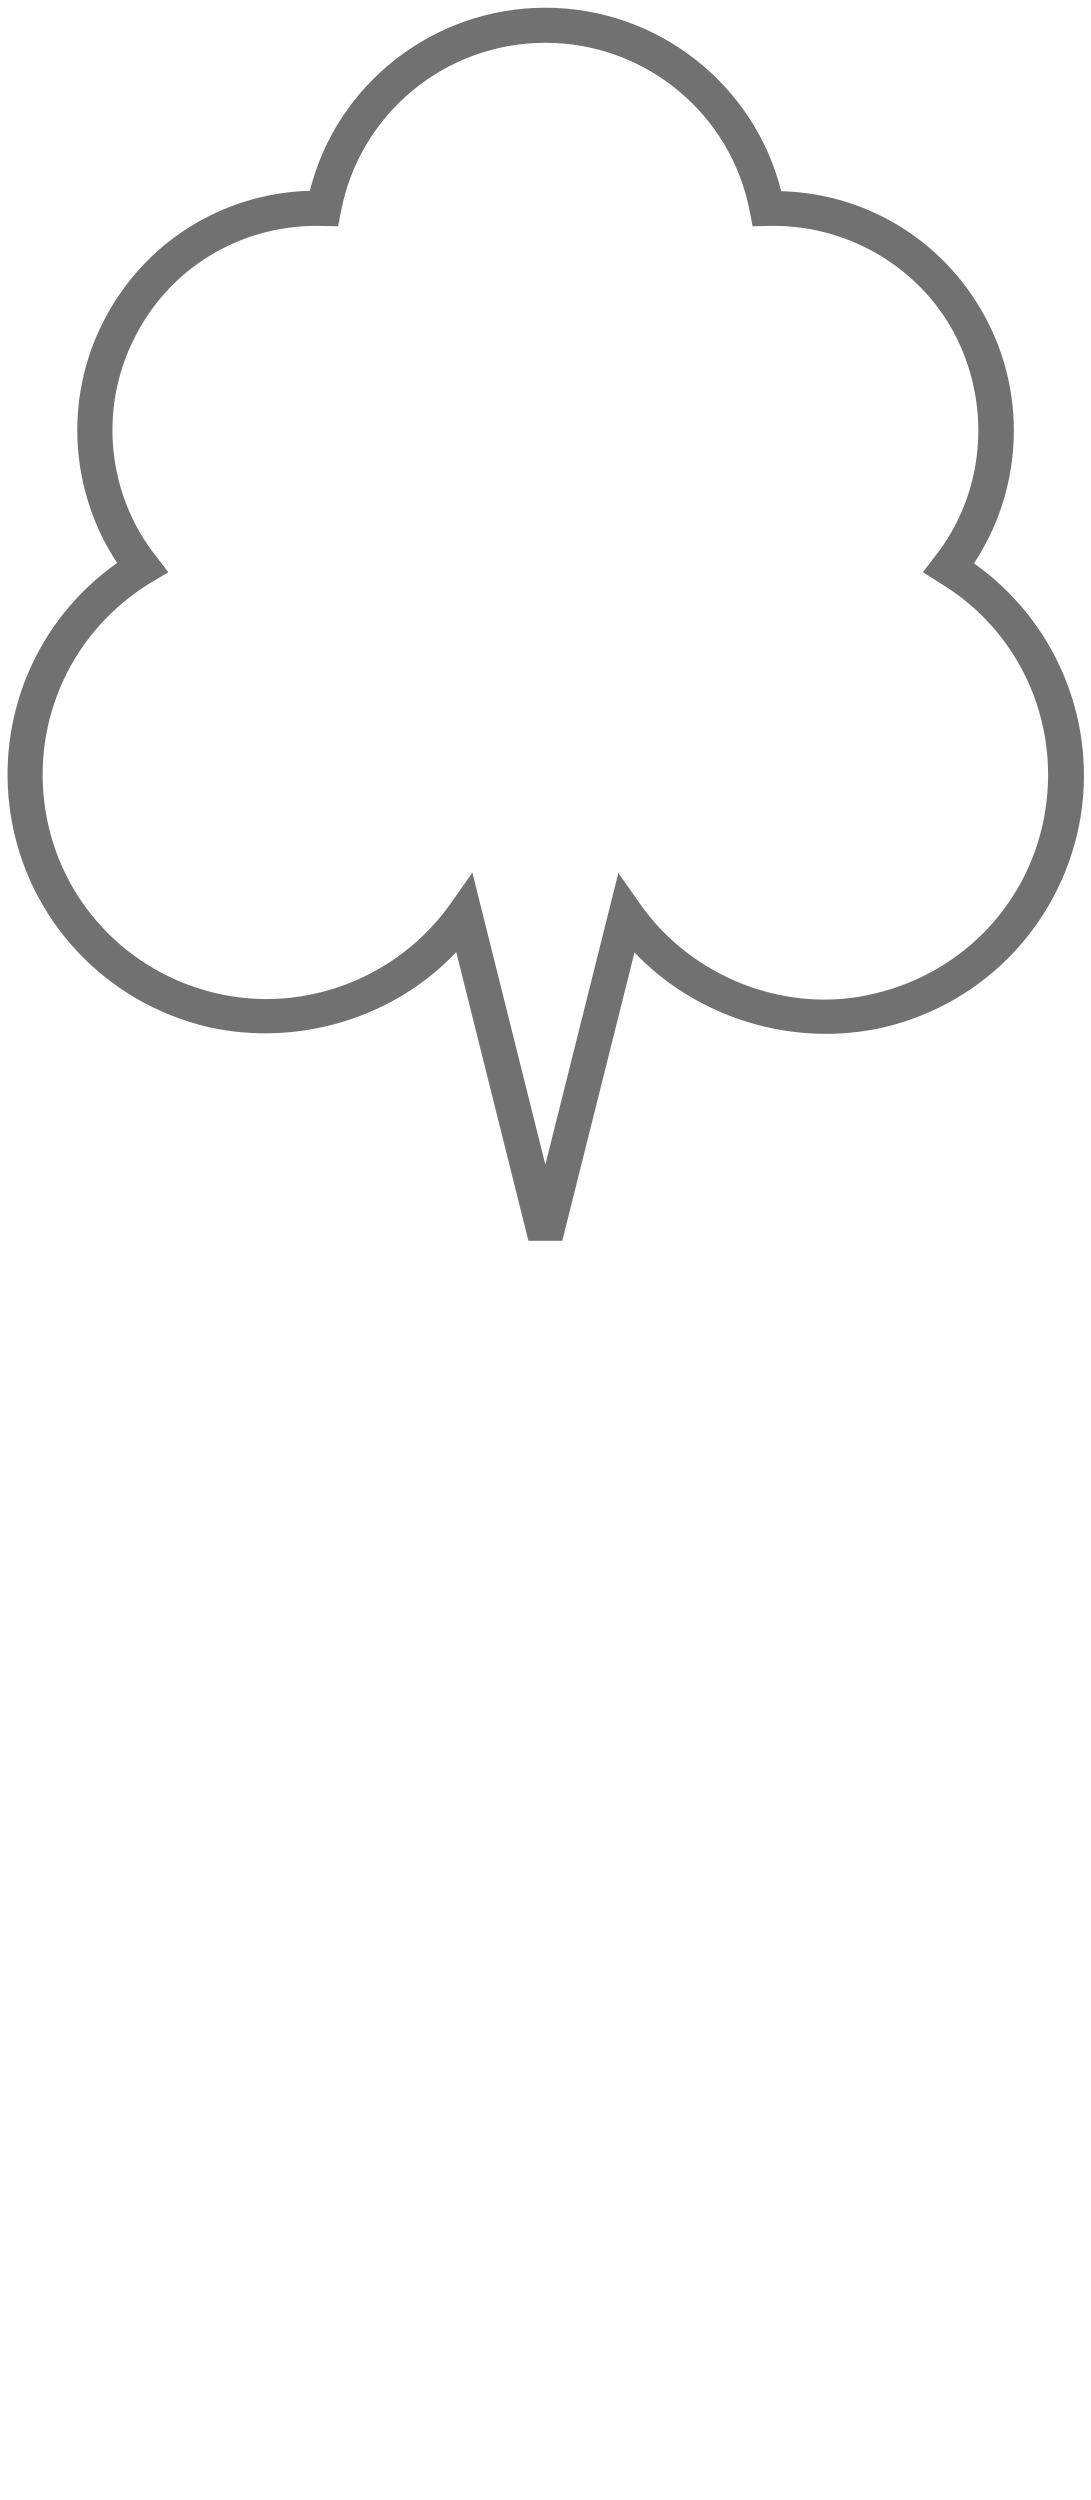
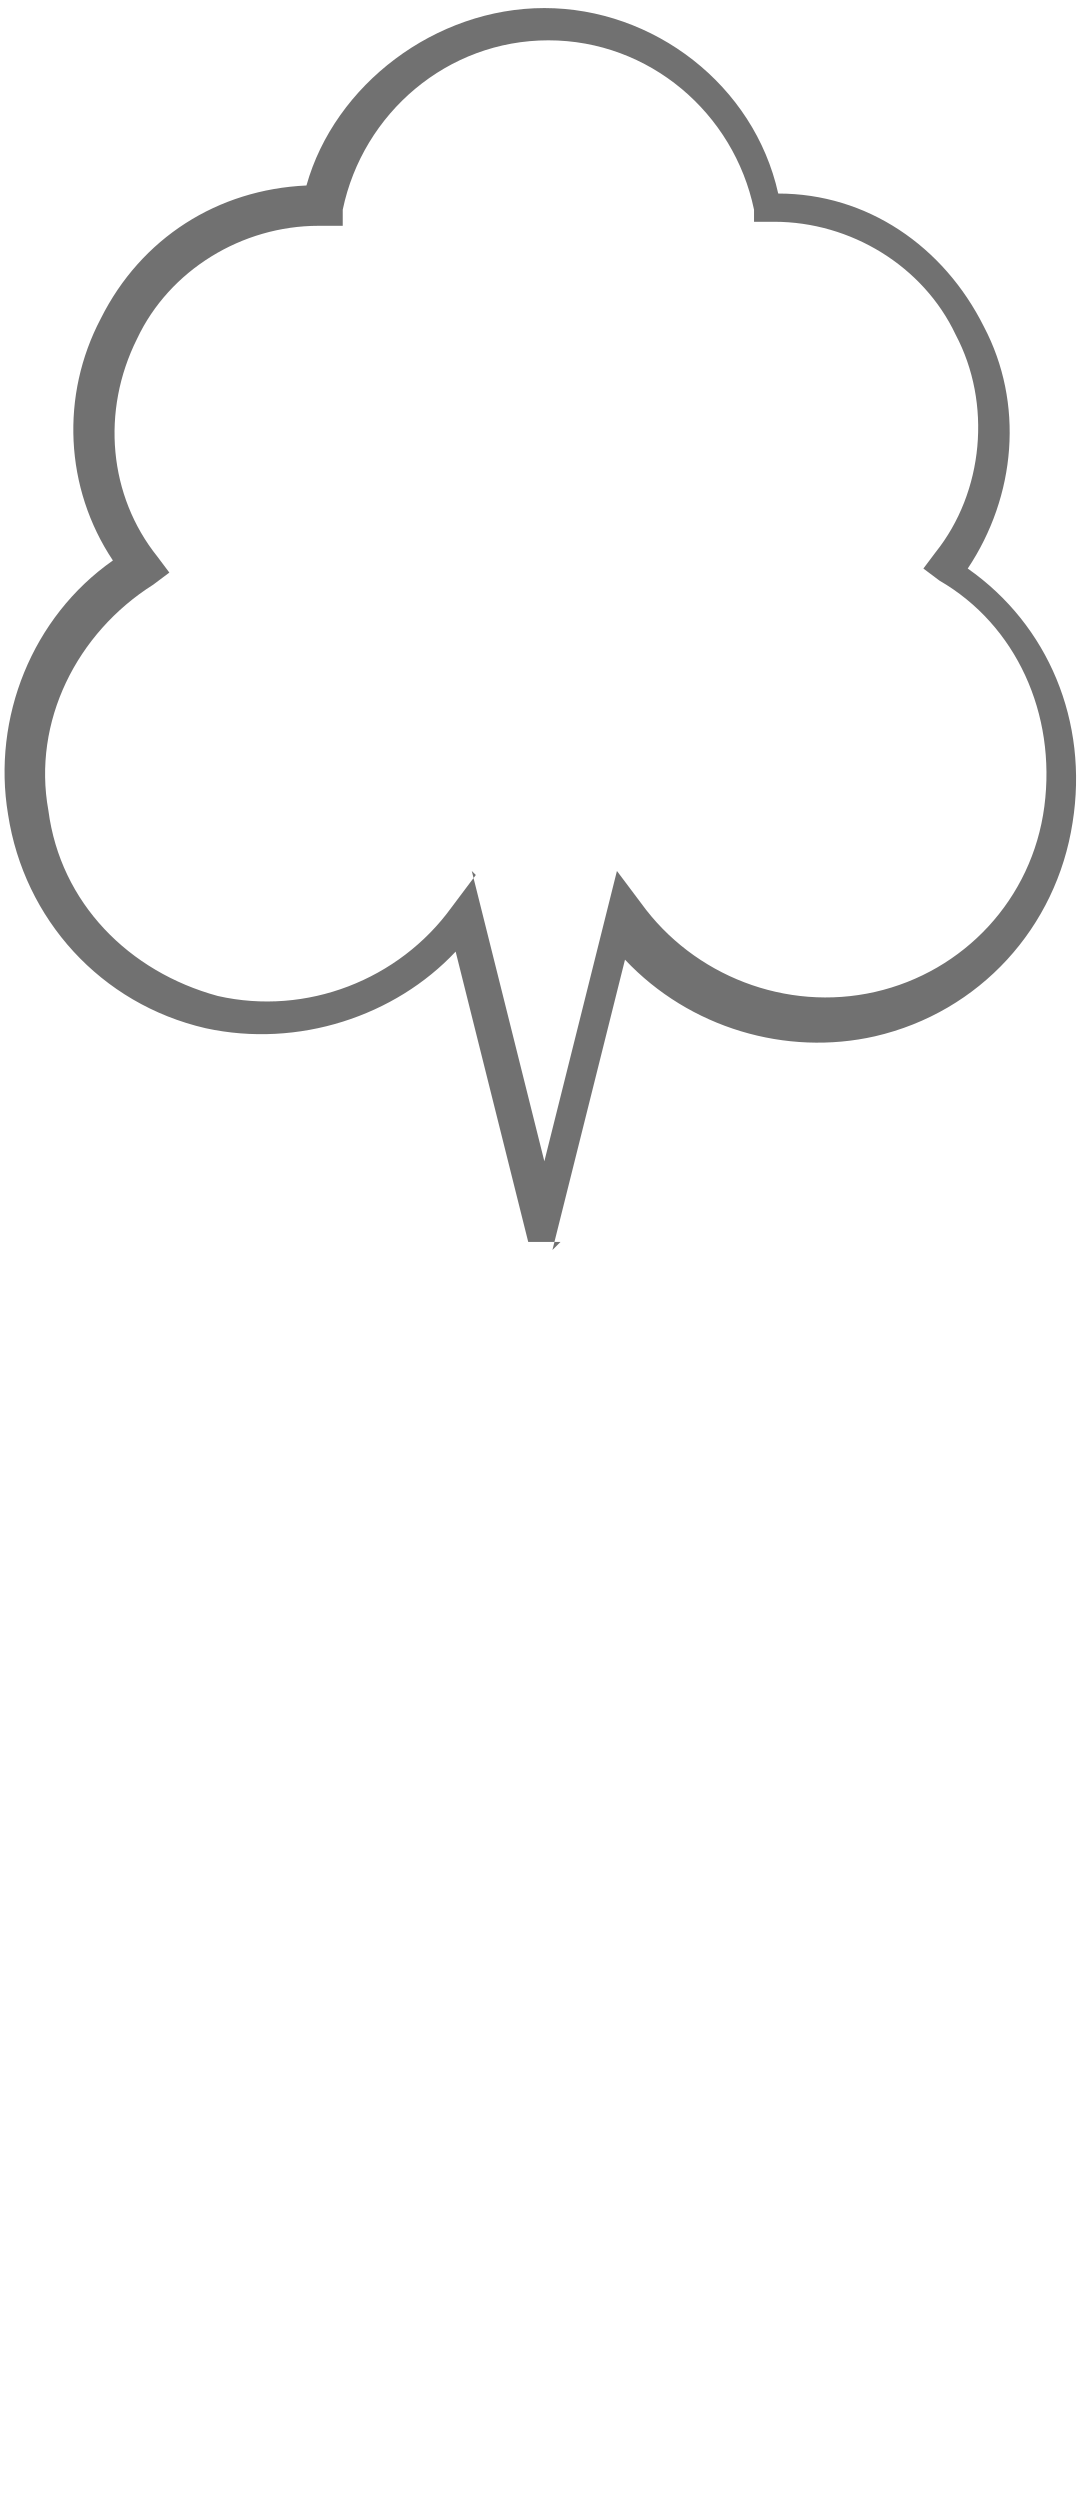
- <svg xmlns="http://www.w3.org/2000/svg" version="1.1" id="svg2" x="0px" y="0px" width="2.705px" height="6.2px" viewBox="0 0 2.705 6.2" enable-background="new 0 0 2.705 6.2" xml:space="preserve">
-   <g id="positionedNonconiferousTreeSymbol" transform="matrix(1,0,0,-1,1.352495,1.467143)">
+ <svg xmlns="http://www.w3.org/2000/svg" id="svg2" width="2.7" height="6.2" viewBox="0 0 2.7 6.2">
+   <defs>
+     <style>
+       .cls-1 {
+         fill: #717171;
+       }
+     </style>
+   </defs>
+   <g id="positionedNonconiferousTreeSymbol">
    <g id="path4">
-       <path fill="#717171" d="M0.042-1.61h-0.084l-0.179,0.716C-0.374-1.057-0.613-1.13-0.836-1.08c-0.256,0.06-0.449,0.267-0.49,0.526    C-1.364-0.31-1.261-0.069-1.062,0.071c-0.117,0.177-0.132,0.406-0.035,0.597c0.099,0.196,0.294,0.32,0.513,0.326    C-0.518,1.259-0.277,1.448,0,1.448s0.518-0.189,0.585-0.455c0.219-0.006,0.414-0.13,0.513-0.326    C1.195,0.476,1.18,0.247,1.063,0.07c0.198-0.14,0.303-0.381,0.265-0.625c-0.042-0.26-0.234-0.466-0.49-0.526    C0.613-1.132,0.375-1.057,0.221-0.895L0.042-1.61z M-0.181-0.697L0-1.421l0.181,0.723l0.055-0.078    C0.364-0.958,0.6-1.05,0.816-0.997c0.222,0.052,0.389,0.23,0.424,0.455S1.173-0.096,0.979,0.021L0.936,0.048l0.03,0.039    C1.088,0.241,1.107,0.453,1.02,0.629C0.936,0.798,0.758,0.907,0.566,0.907L0.514,0.906L0.507,0.942    C0.461,1.185,0.248,1.361,0,1.361s-0.461-0.176-0.507-0.419l-0.007-0.036l-0.053,0.001c-0.193,0-0.366-0.106-0.452-0.278    c-0.089-0.175-0.068-0.388,0.054-0.542l0.03-0.039l-0.042-0.025C-1.172-0.095-1.275-0.316-1.24-0.541    c0.035-0.225,0.202-0.403,0.423-0.455c0.221-0.052,0.452,0.039,0.581,0.221L-0.181-0.697z" />
+       <path class="cls-1" d="M1.39,3.08h-.08l-.18-.72c-.15.16-.39.24-.62.19-.26-.06-.45-.27-.49-.53-.04-.24.06-.49.26-.63-.12-.18-.13-.41-.03-.6.1-.2.29-.32.51-.33C.83.21,1.08.02,1.35.02s.52.19.58.46c.22,0,.41.13.51.33.1.19.08.42-.04.6.2.14.3.38.26.63-.04.26-.23.47-.49.53-.22.05-.46-.02-.62-.19l-.18.72ZM1.17,2.16l.18.72.18-.72.06.08c.13.18.36.27.58.22.22-.05.39-.23.42-.46s-.07-.45-.26-.56l-.04-.03.03-.04c.12-.15.14-.37.05-.54-.08-.17-.26-.28-.45-.28h-.05s0-.03,0-.03c-.05-.24-.26-.42-.51-.42s-.46.18-.51.42v.04s-.06,0-.06,0c-.19,0-.37.11-.45.28-.09.18-.07.39.05.54l.03.04-.04.03c-.19.12-.3.34-.26.56.03.23.2.4.42.46.22.05.45-.04.58-.22l.06-.08Z" />
    </g>
  </g>
</svg>
